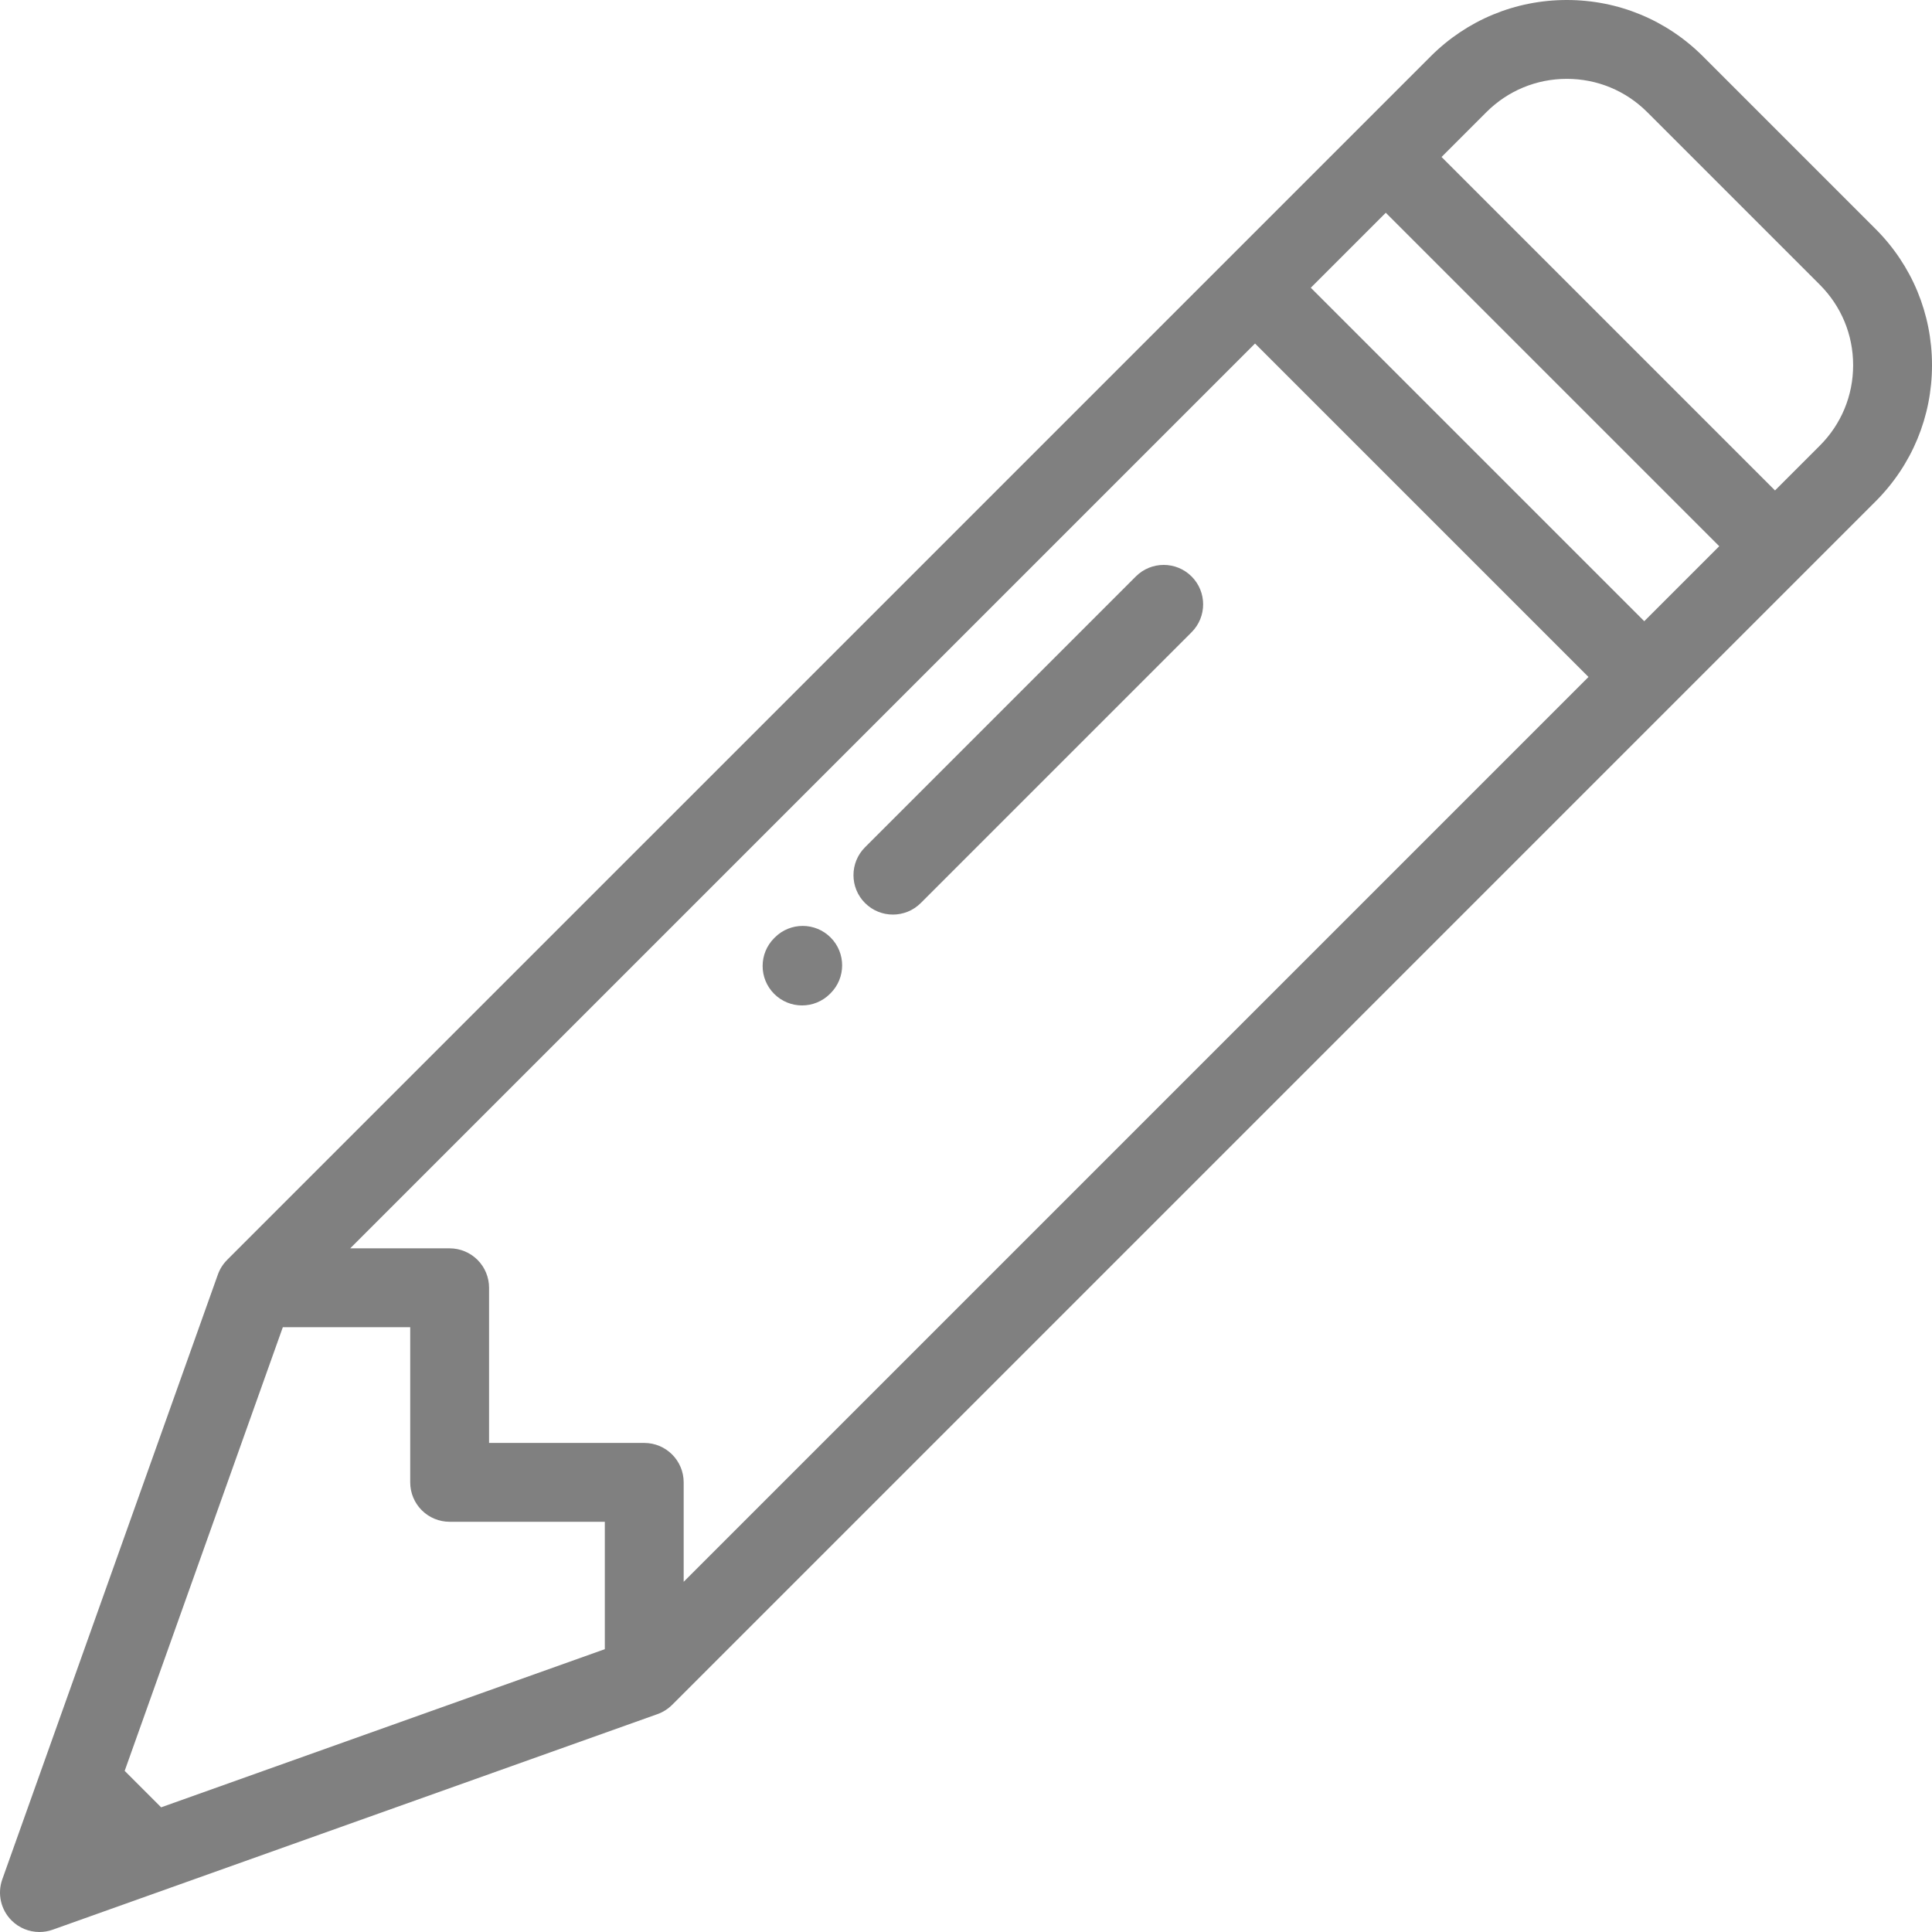
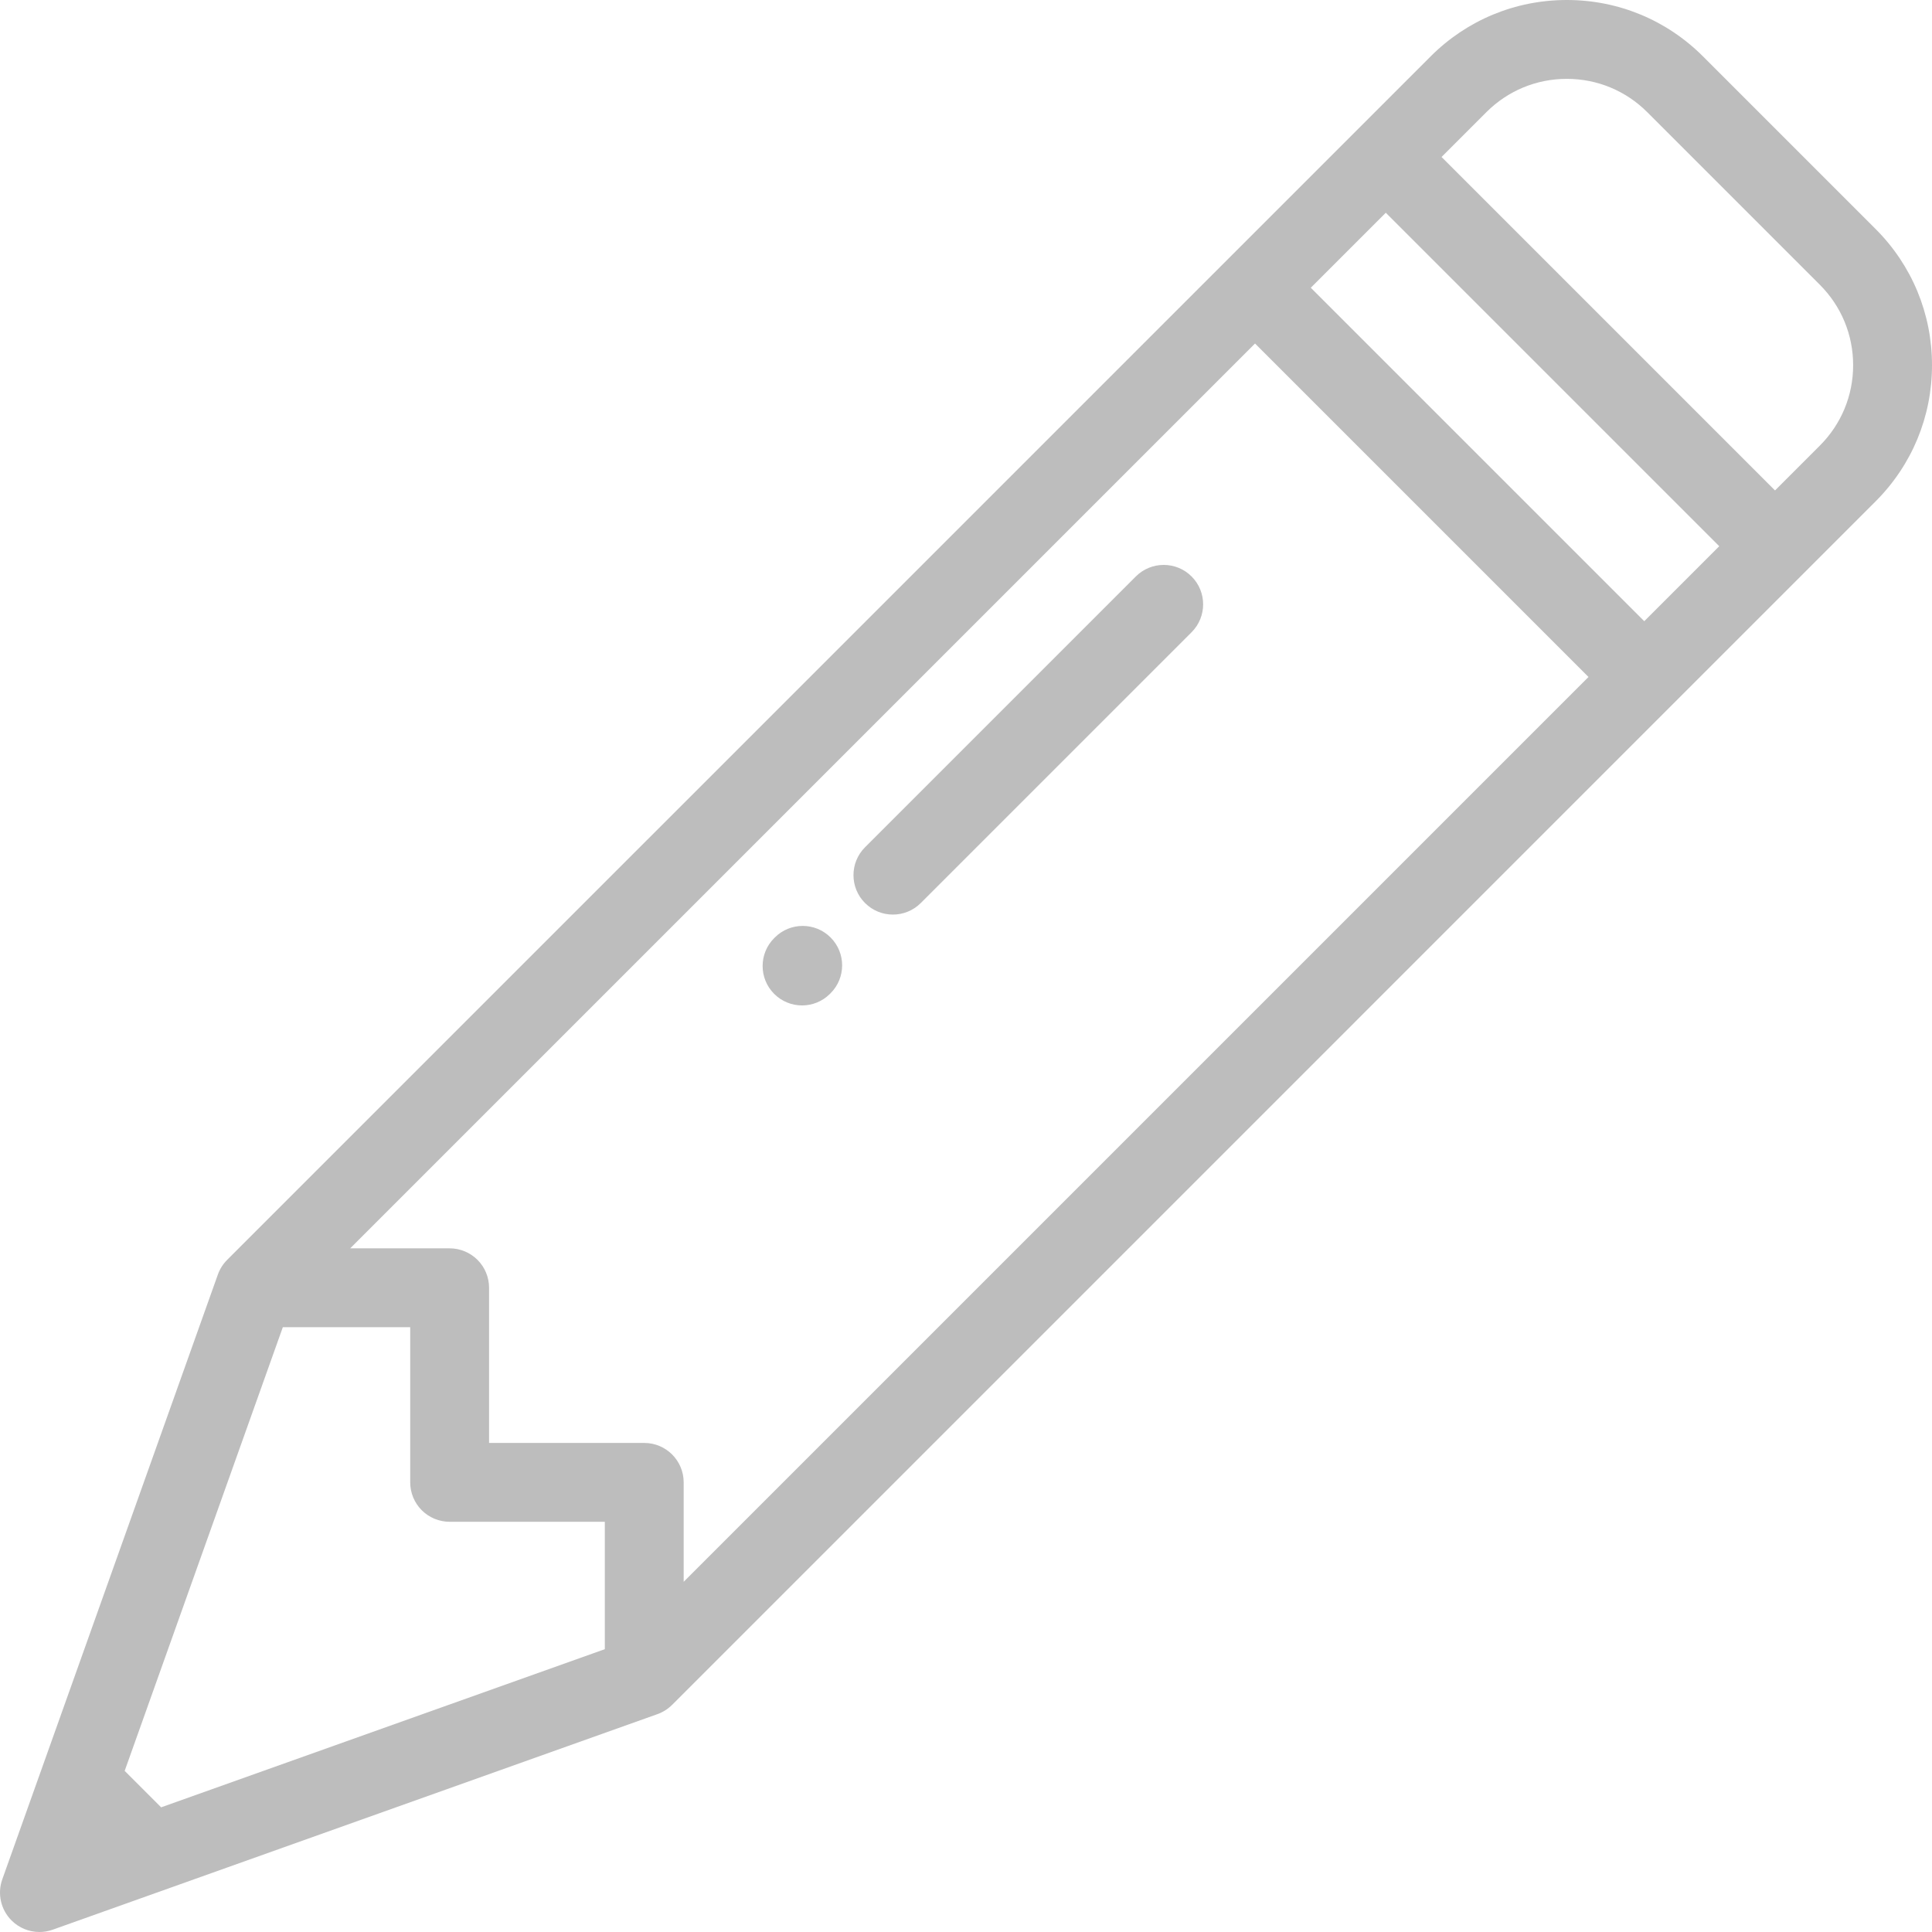
- <svg xmlns="http://www.w3.org/2000/svg" fill="#808080" height="200px" width="200px" version="1.1" id="Layer_1" viewBox="0 0 512 512" xml:space="preserve">
+ <svg xmlns="http://www.w3.org/2000/svg" fill="#bdbdbd" height="200px" width="200px" version="1.1" id="Layer_1" viewBox="0 0 512 512" xml:space="preserve">
  <g id="SVGRepo_bgCarrier" stroke-width="0" />
  <g id="SVGRepo_tracerCarrier" stroke-linecap="round" stroke-linejoin="round" />
  <g id="SVGRepo_iconCarrier">
    <g>
      <g>
        <path d="M220.125,248.451c-4.075-4.088-10.69-4.097-14.777-0.022l-0.172,0.172c-4.087,4.074-4.096,10.69-0.022,14.777 c2.041,2.047,4.72,3.071,7.399,3.071c2.669,0,5.338-1.017,7.377-3.049l0.173-0.172C224.19,259.154,224.2,252.537,220.125,248.451z " />
      </g>
    </g>
    <g>
      <g>
        <path d="M315.784,152.768c-4.081-4.08-10.698-4.08-14.778,0l-71.766,71.766c-4.08,4.081-4.08,10.698,0,14.778 c2.04,2.041,4.715,3.06,7.388,3.06c2.674,0,5.349-1.02,7.389-3.06l71.766-71.766C319.864,163.465,319.864,156.849,315.784,152.768 z" />
      </g>
    </g>
    <g>
      <g>
        <path d="M497.046,60.678l-45.725-45.725C441.679,5.31,428.86,0,415.223,0c-13.637,0.001-26.458,5.311-36.099,14.954L60.196,333.88 c0.001,0.001,0.003,0.002,0.005,0.002c-1.074,1.073-1.927,2.384-2.46,3.878L0.607,498.042c-1.355,3.801-0.4,8.044,2.453,10.897 C5.054,510.933,7.725,512,10.451,512c1.175,0,2.361-0.199,3.507-0.607l160.282-57.134c1.493-0.532,2.803-1.384,3.877-2.458 c0.001,0.001,0.002,0.002,0.004,0.004l318.925-318.928C506.689,123.235,512,110.415,512,96.778S506.69,70.321,497.046,60.678z M160.283,437.049L42.701,478.962l-9.662-9.662l41.914-117.581h33.758l-0.001,41.123c0,2.771,1.1,5.428,3.06,7.388 c1.96,1.959,4.617,3.06,7.388,3.06l41.125,0.001V437.049z M181.181,419.191v-26.348c0-5.771-4.678-10.449-10.449-10.449 l-41.125-0.001l0.001-41.123c0-2.771-1.101-5.429-3.06-7.388c-1.959-1.959-4.617-3.06-7.388-3.06H92.811L332.597,91.034 l88.369,88.369L181.181,419.191z M435.744,164.626l-88.369-88.369l18.965-18.965l0.909-0.91l88.369,88.369L435.744,164.626z M482.268,118.101l-11.873,11.873l-88.369-88.369L393.9,29.73c5.696-5.696,13.268-8.833,21.322-8.833s15.626,3.137,21.322,8.833 l45.726,45.726c5.695,5.696,8.831,13.267,8.831,21.322S487.965,112.406,482.268,118.101z" />
      </g>
    </g>
  </g>
</svg>
